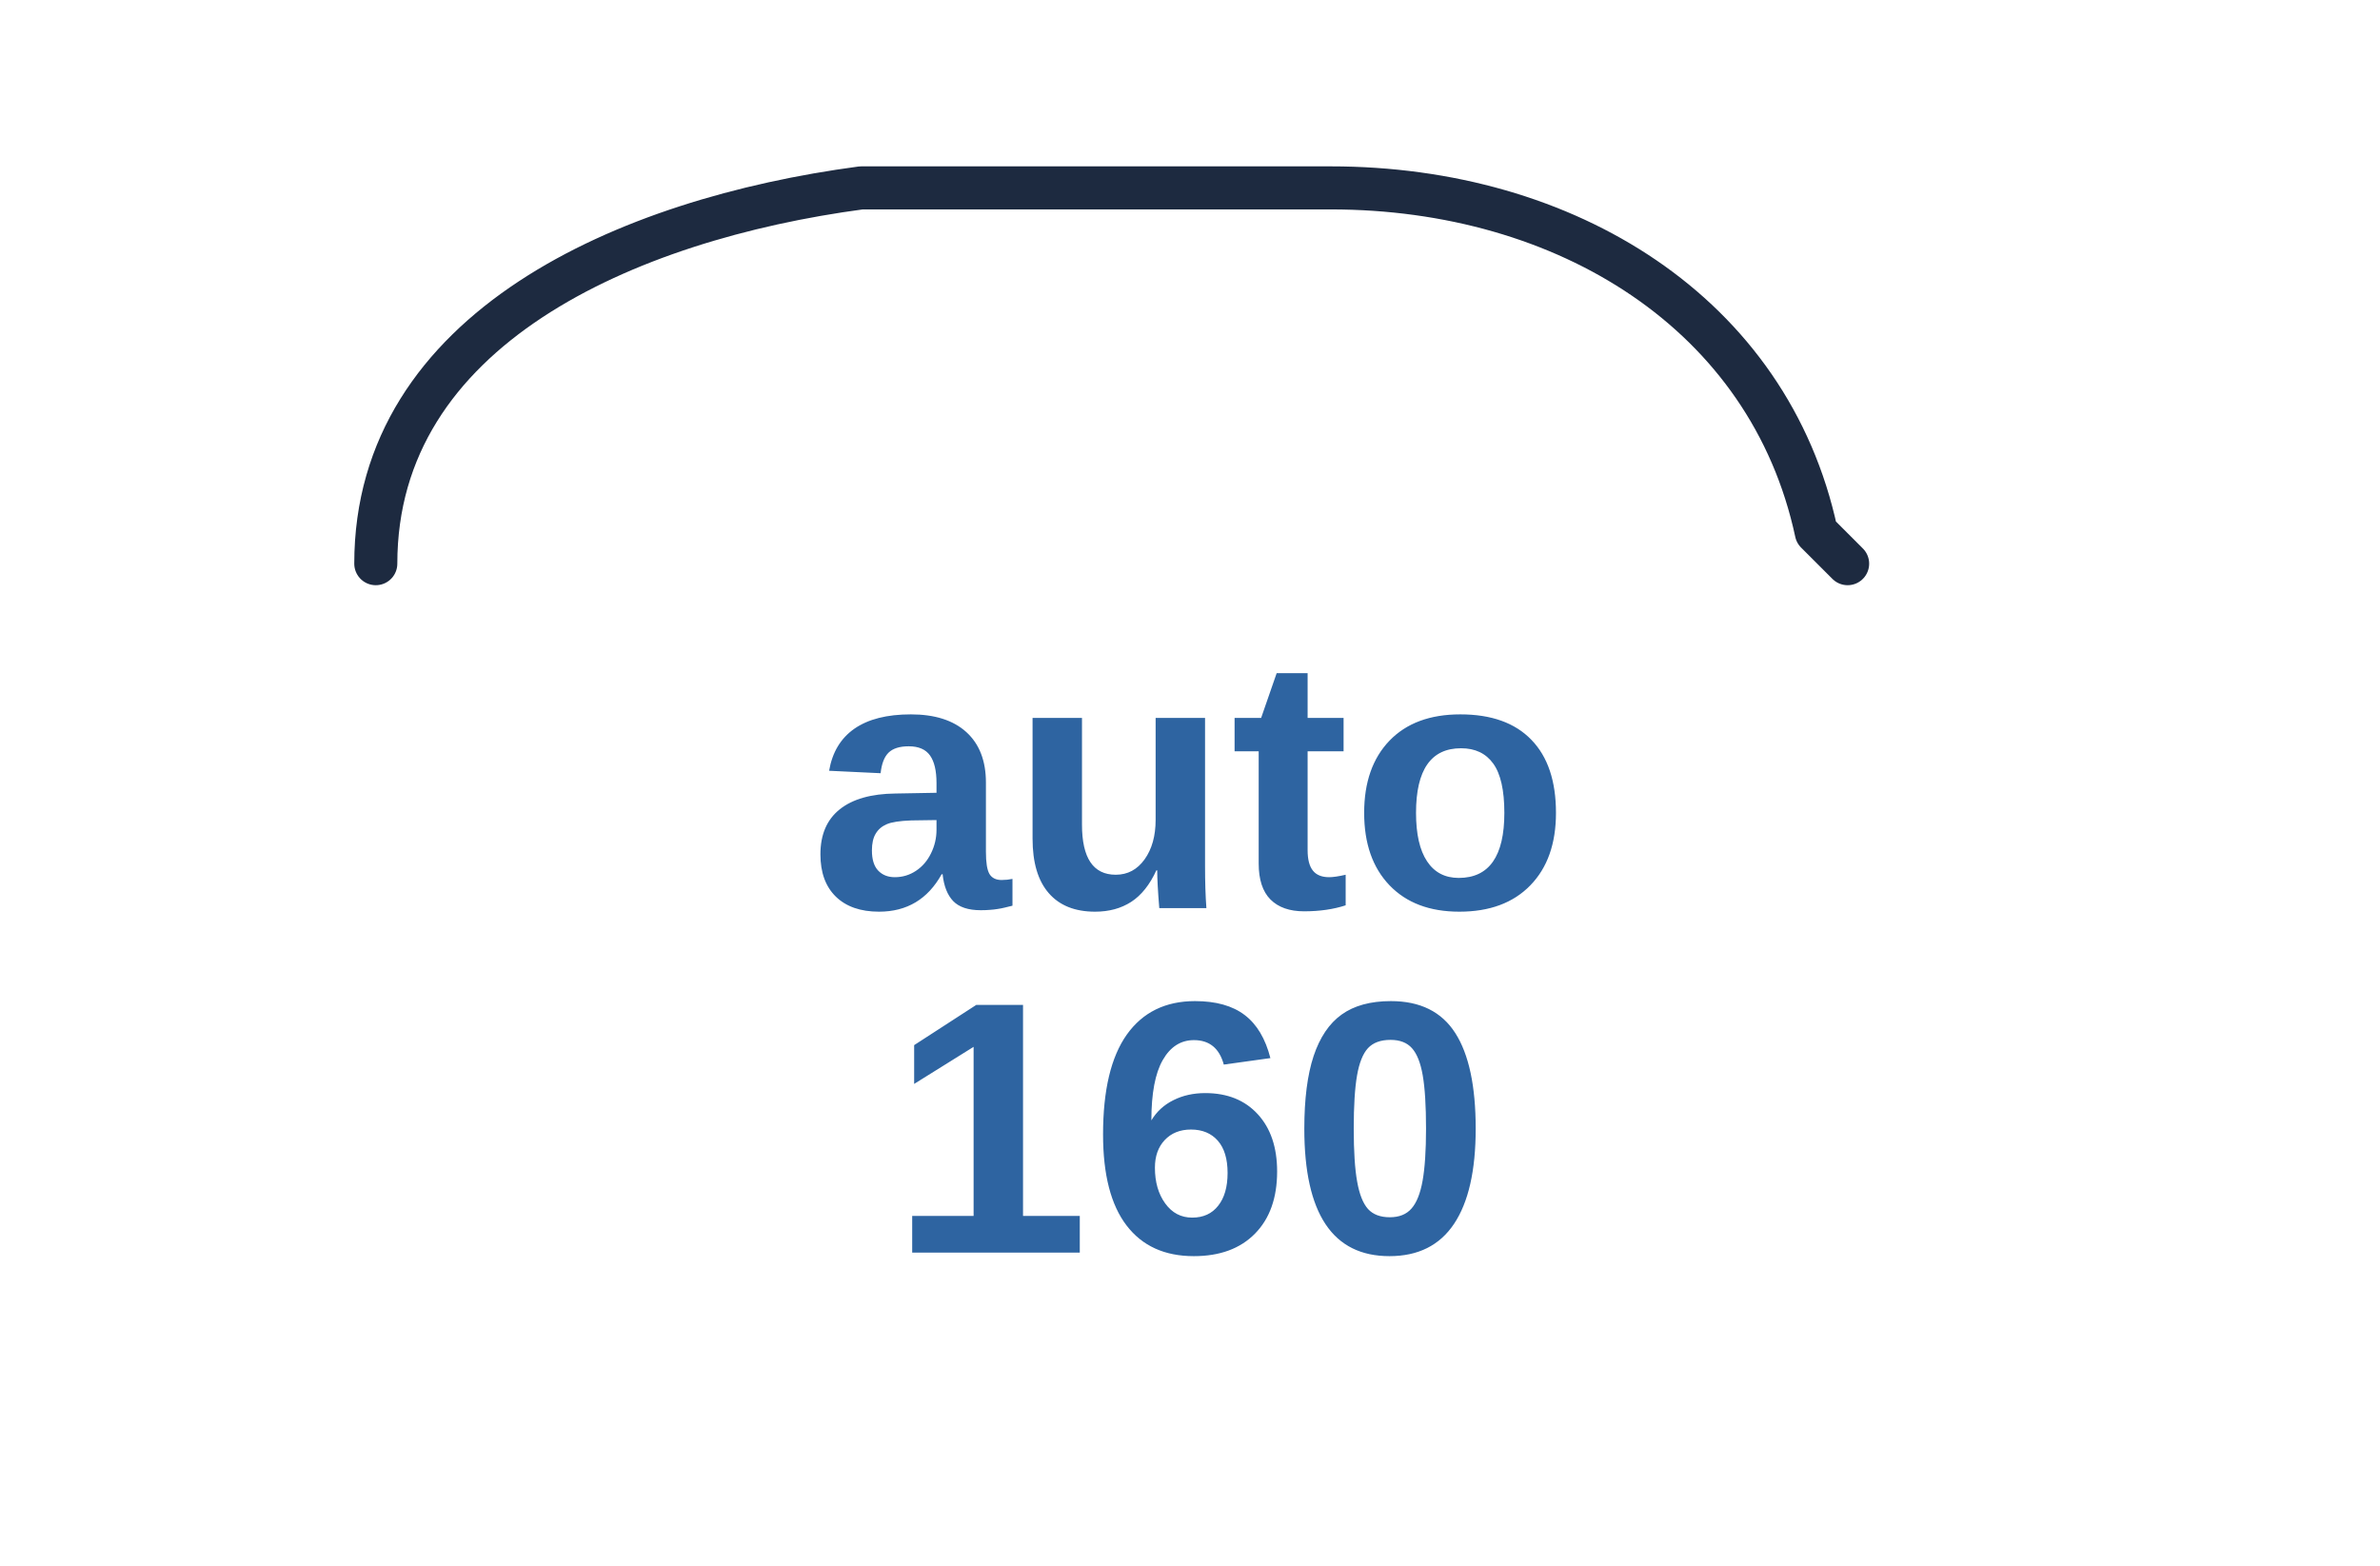
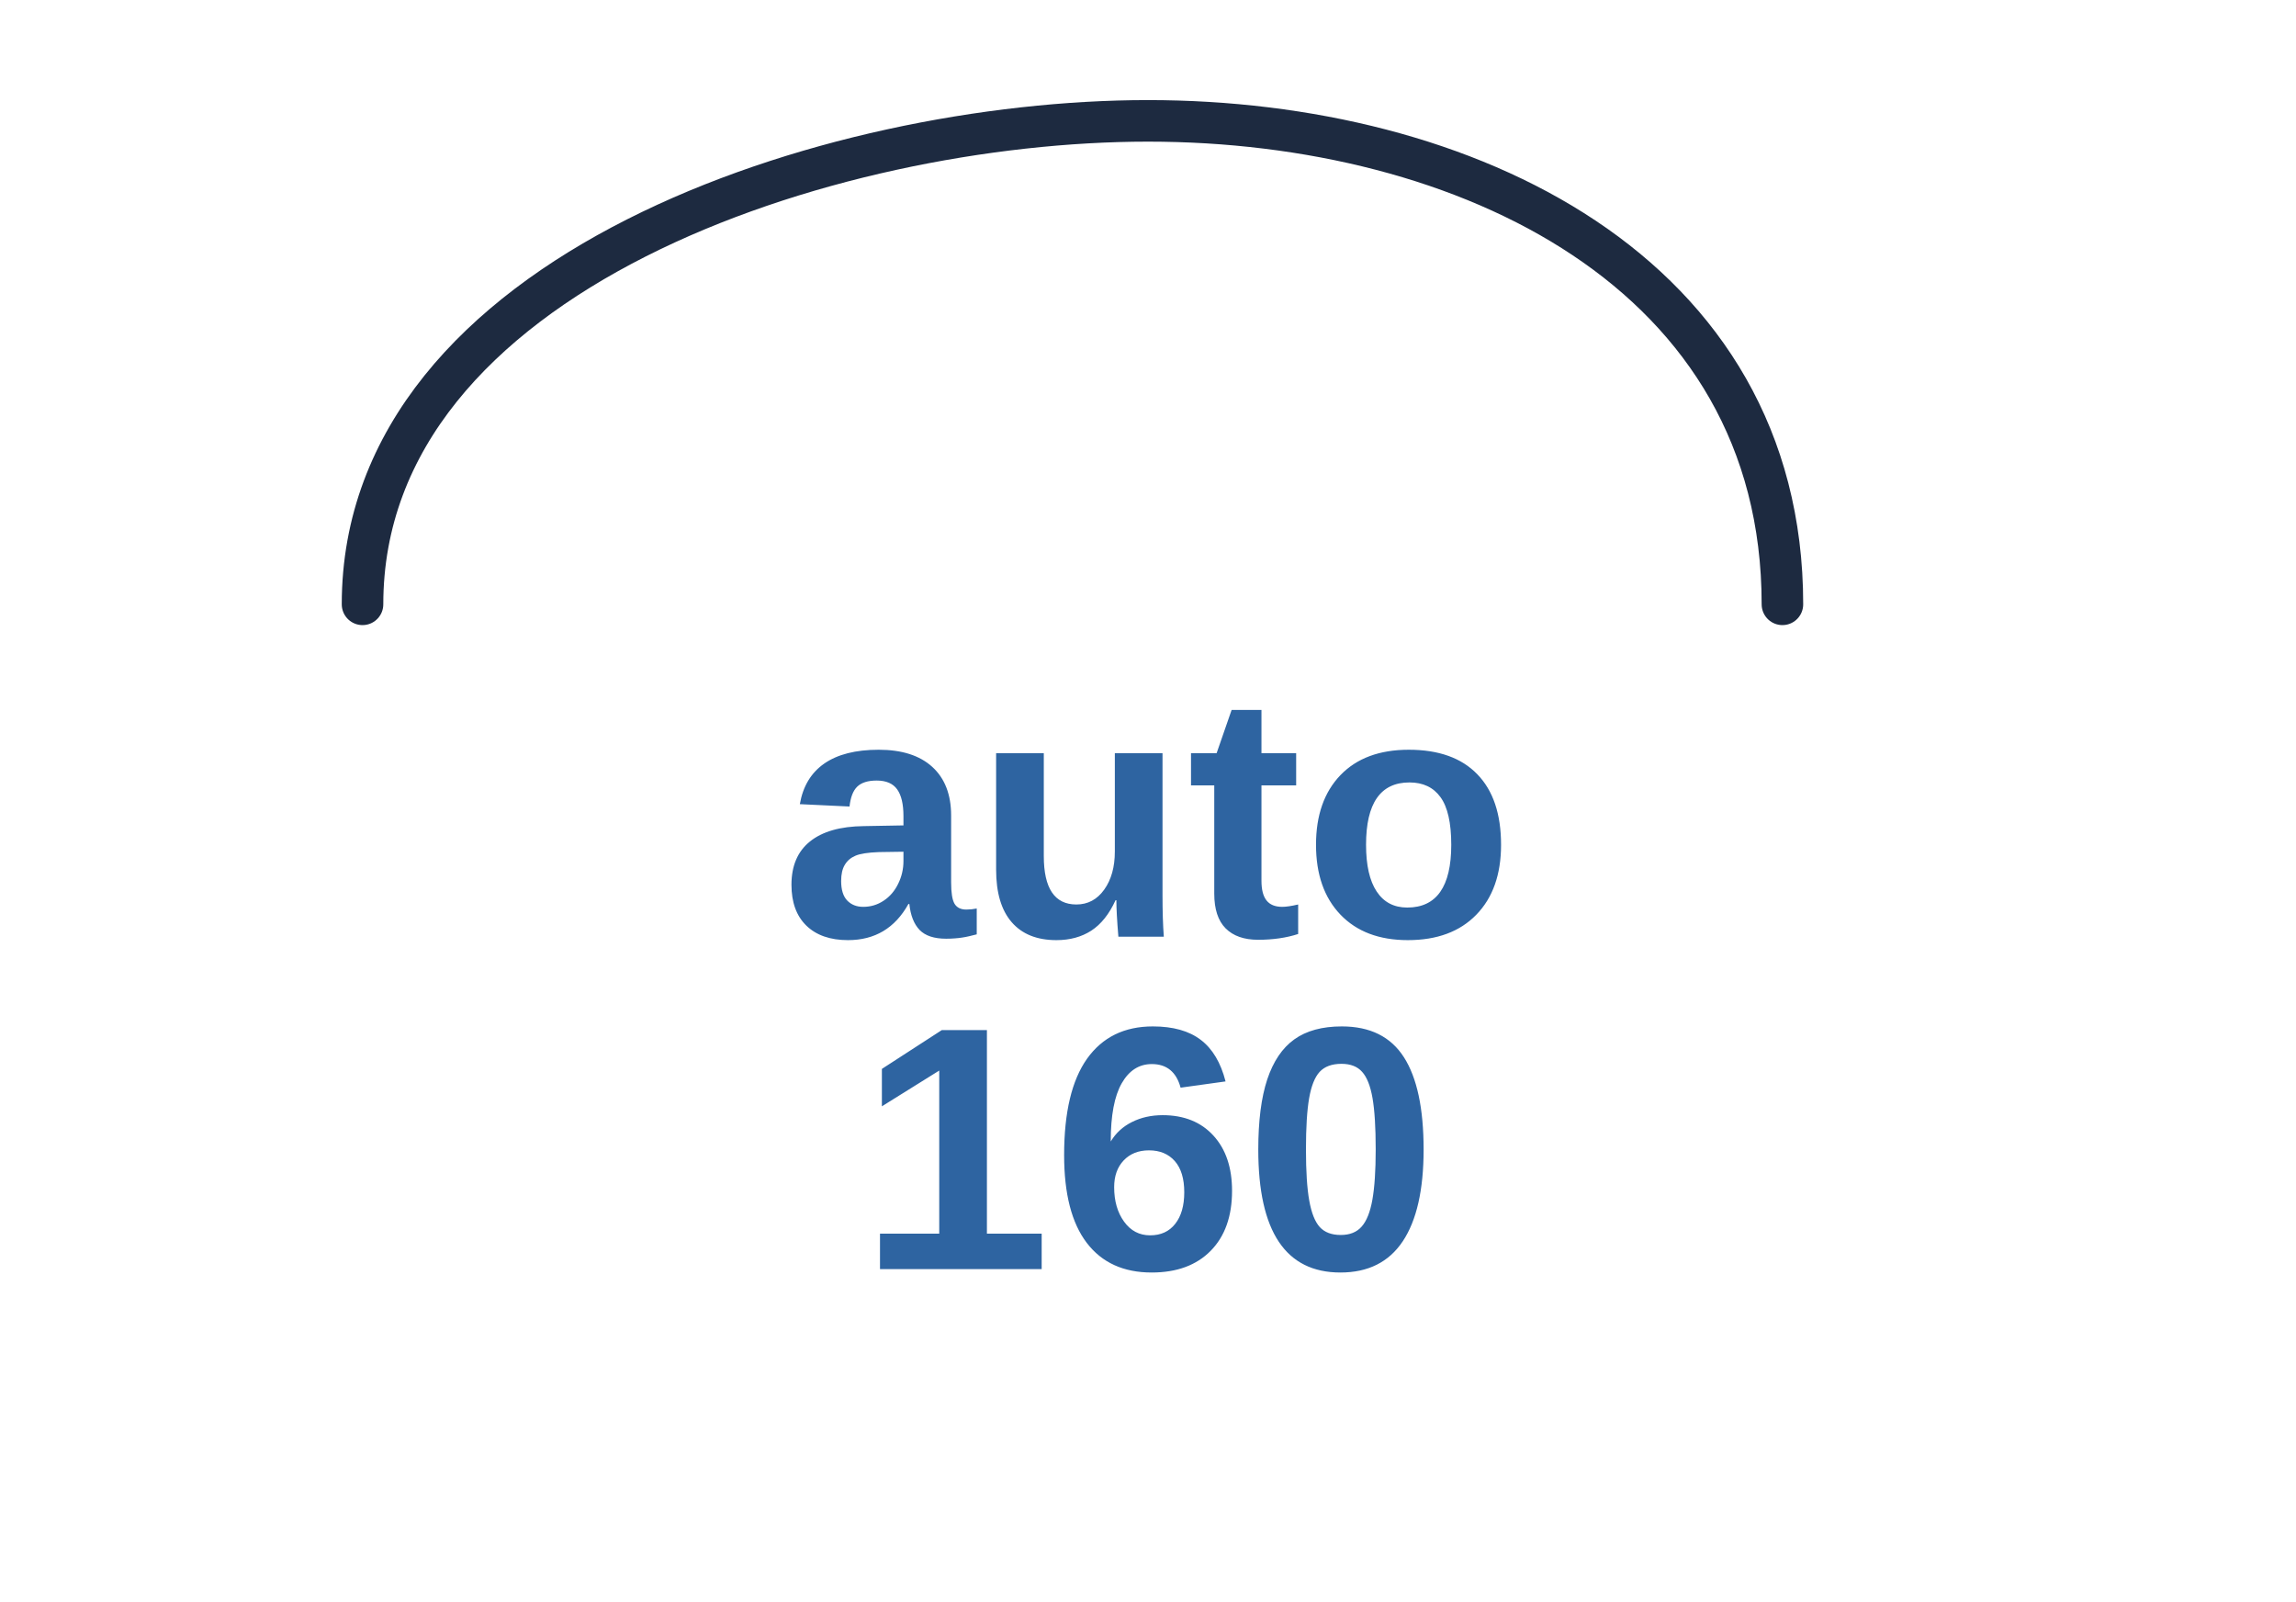
- <svg xmlns="http://www.w3.org/2000/svg" viewBox="-12 -14 304 200" width="304" height="200" overflow="visible" role="img" aria-label="auto160">
-   <path d="M36 58 C36 28 68 14 98 10 L128 10 L158 10 C188 10 214 26 220 54 L224 58" fill="none" stroke="#1D2A40" stroke-width="5.5" stroke-linecap="round" stroke-linejoin="round" />
+ <svg xmlns="http://www.w3.org/2000/svg" viewBox="-12 -22 304 212" width="304" height="212" overflow="visible" role="img" aria-label="auto160">
+   <path d="M 36 58 C 36 14 98 -6 140 -6 C 182 -6 224 14 224 58" fill="none" stroke="#1D2A40" stroke-width="5.5" stroke-linecap="round" stroke-linejoin="round" />
  <text x="140" y="102" text-anchor="middle" font-family="Rubik, Arial, Helvetica, sans-serif" font-size="46" font-weight="700" fill="#2E64A1">auto</text>
  <text x="140" y="146" text-anchor="middle" font-family="Rubik, Arial, Helvetica, sans-serif" font-size="46" font-weight="700" fill="#2E64A1">160</text>
</svg>
